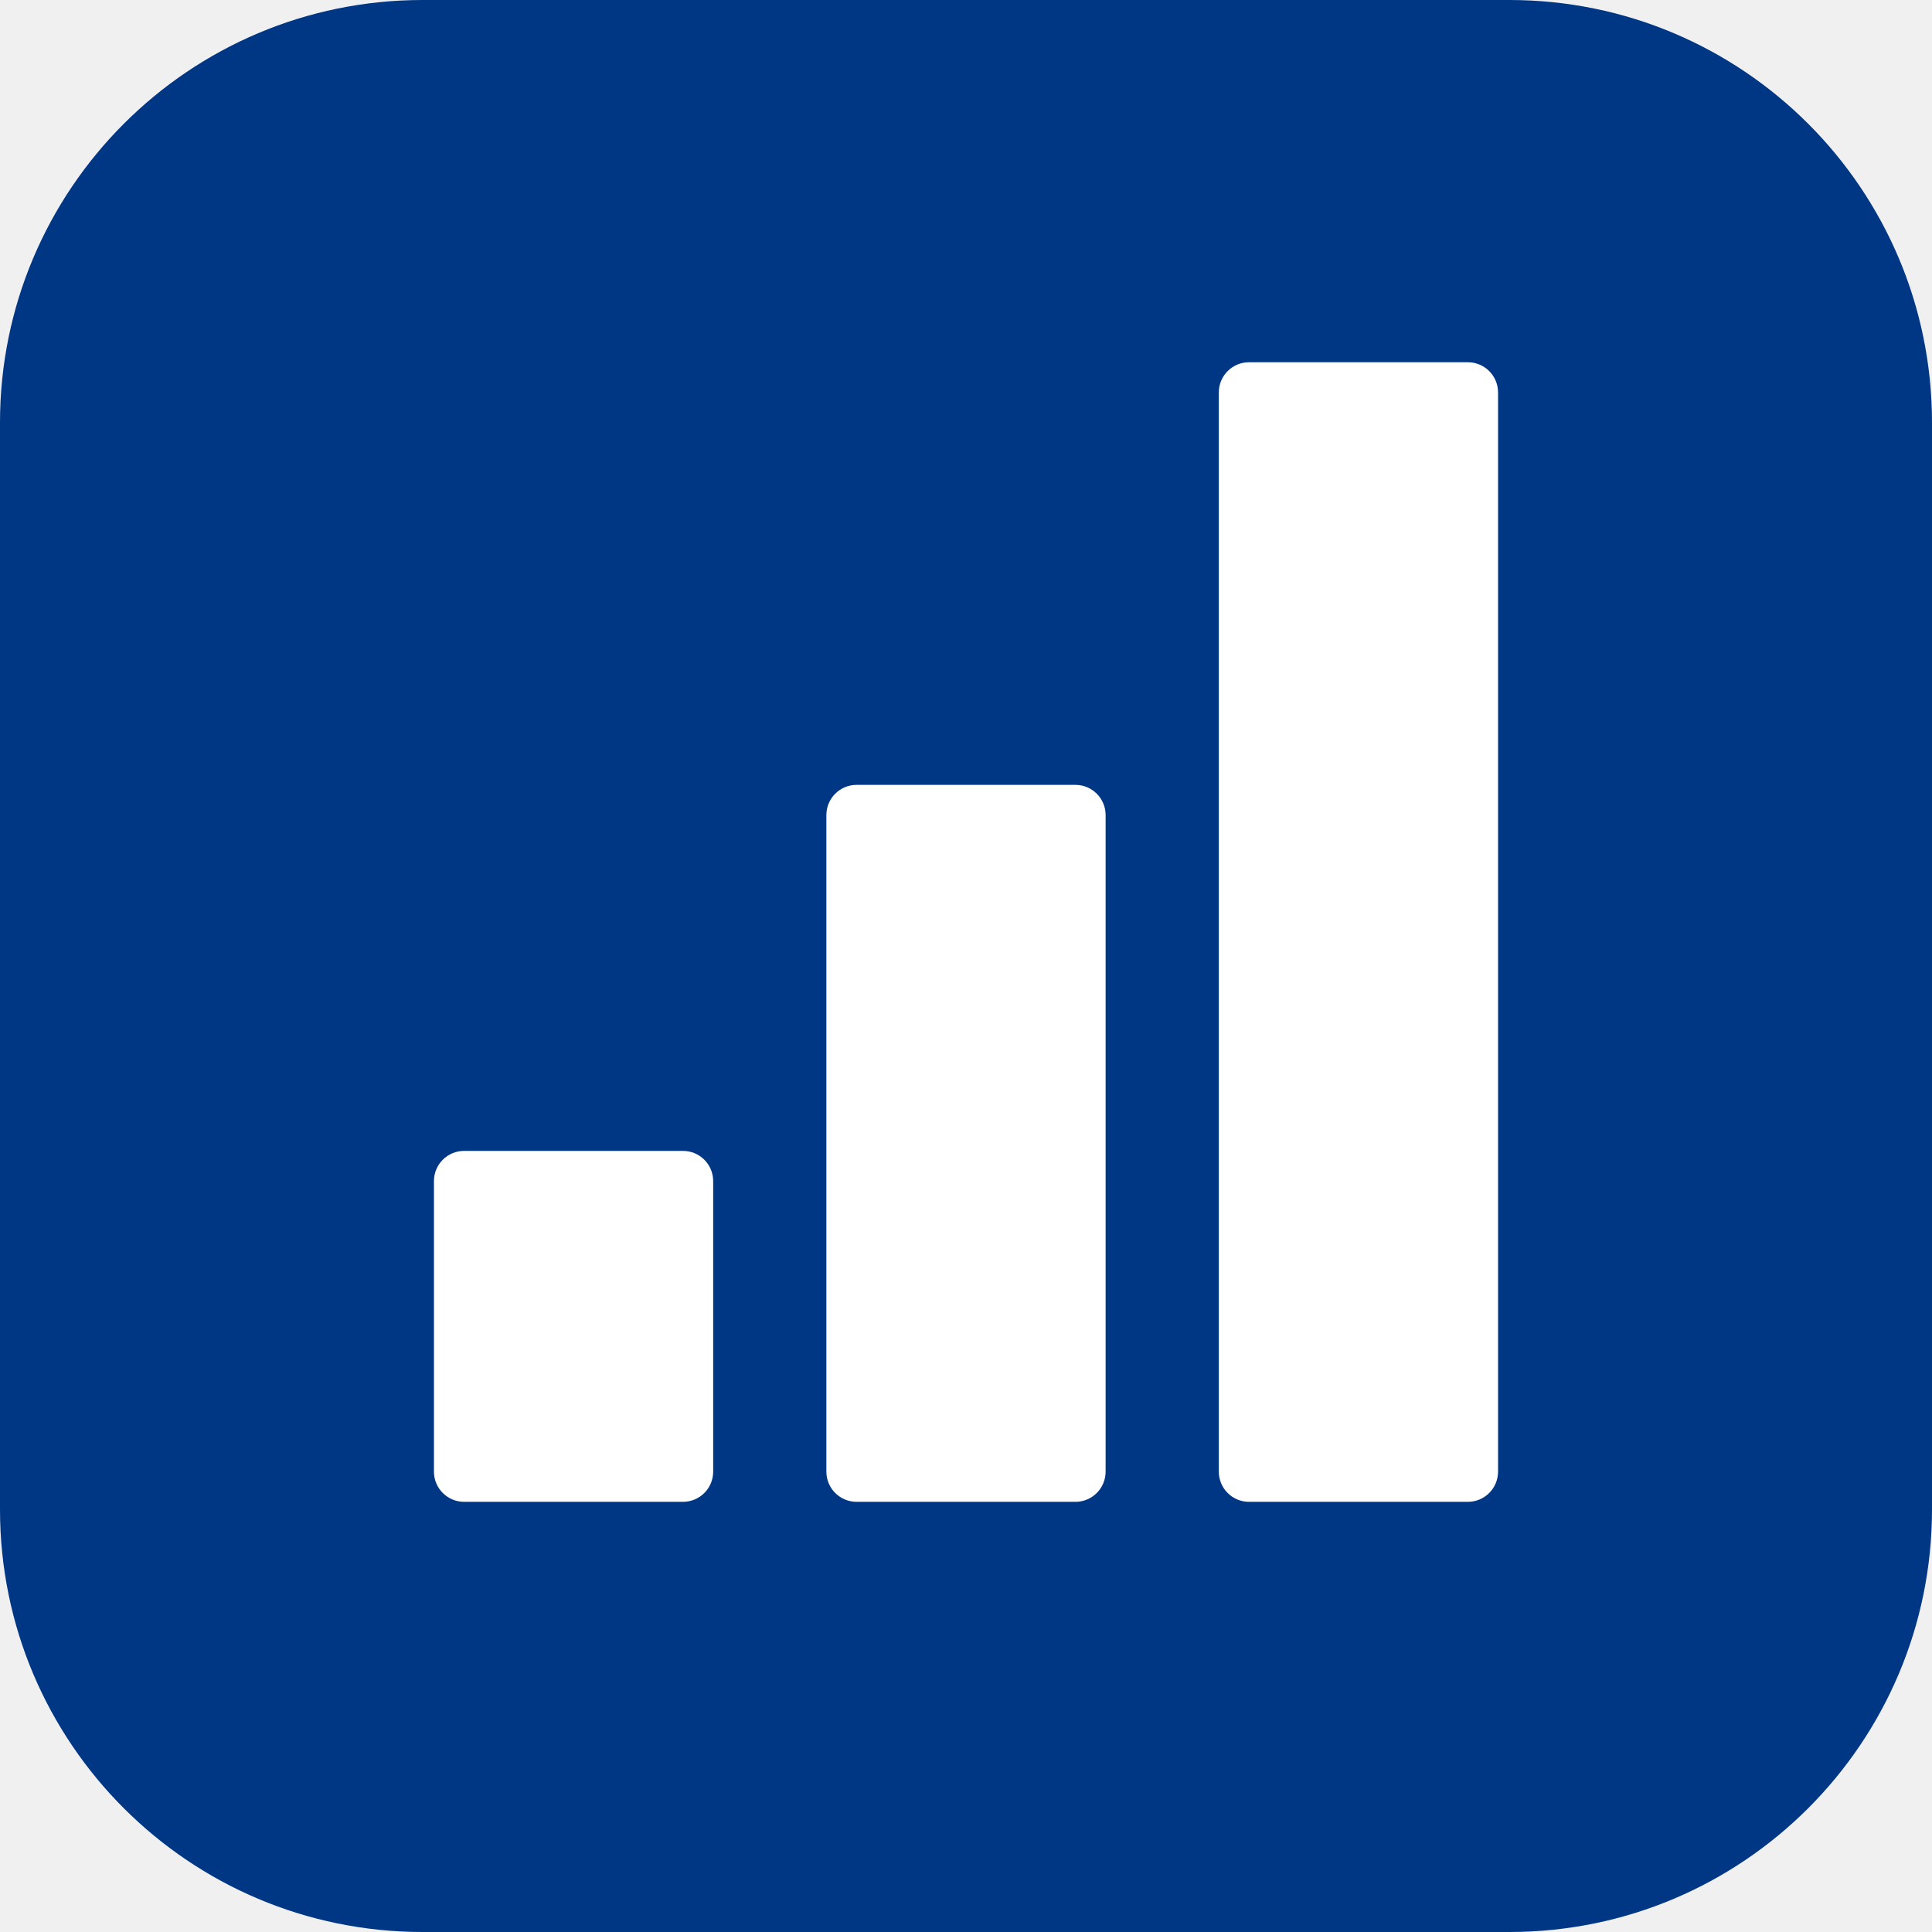
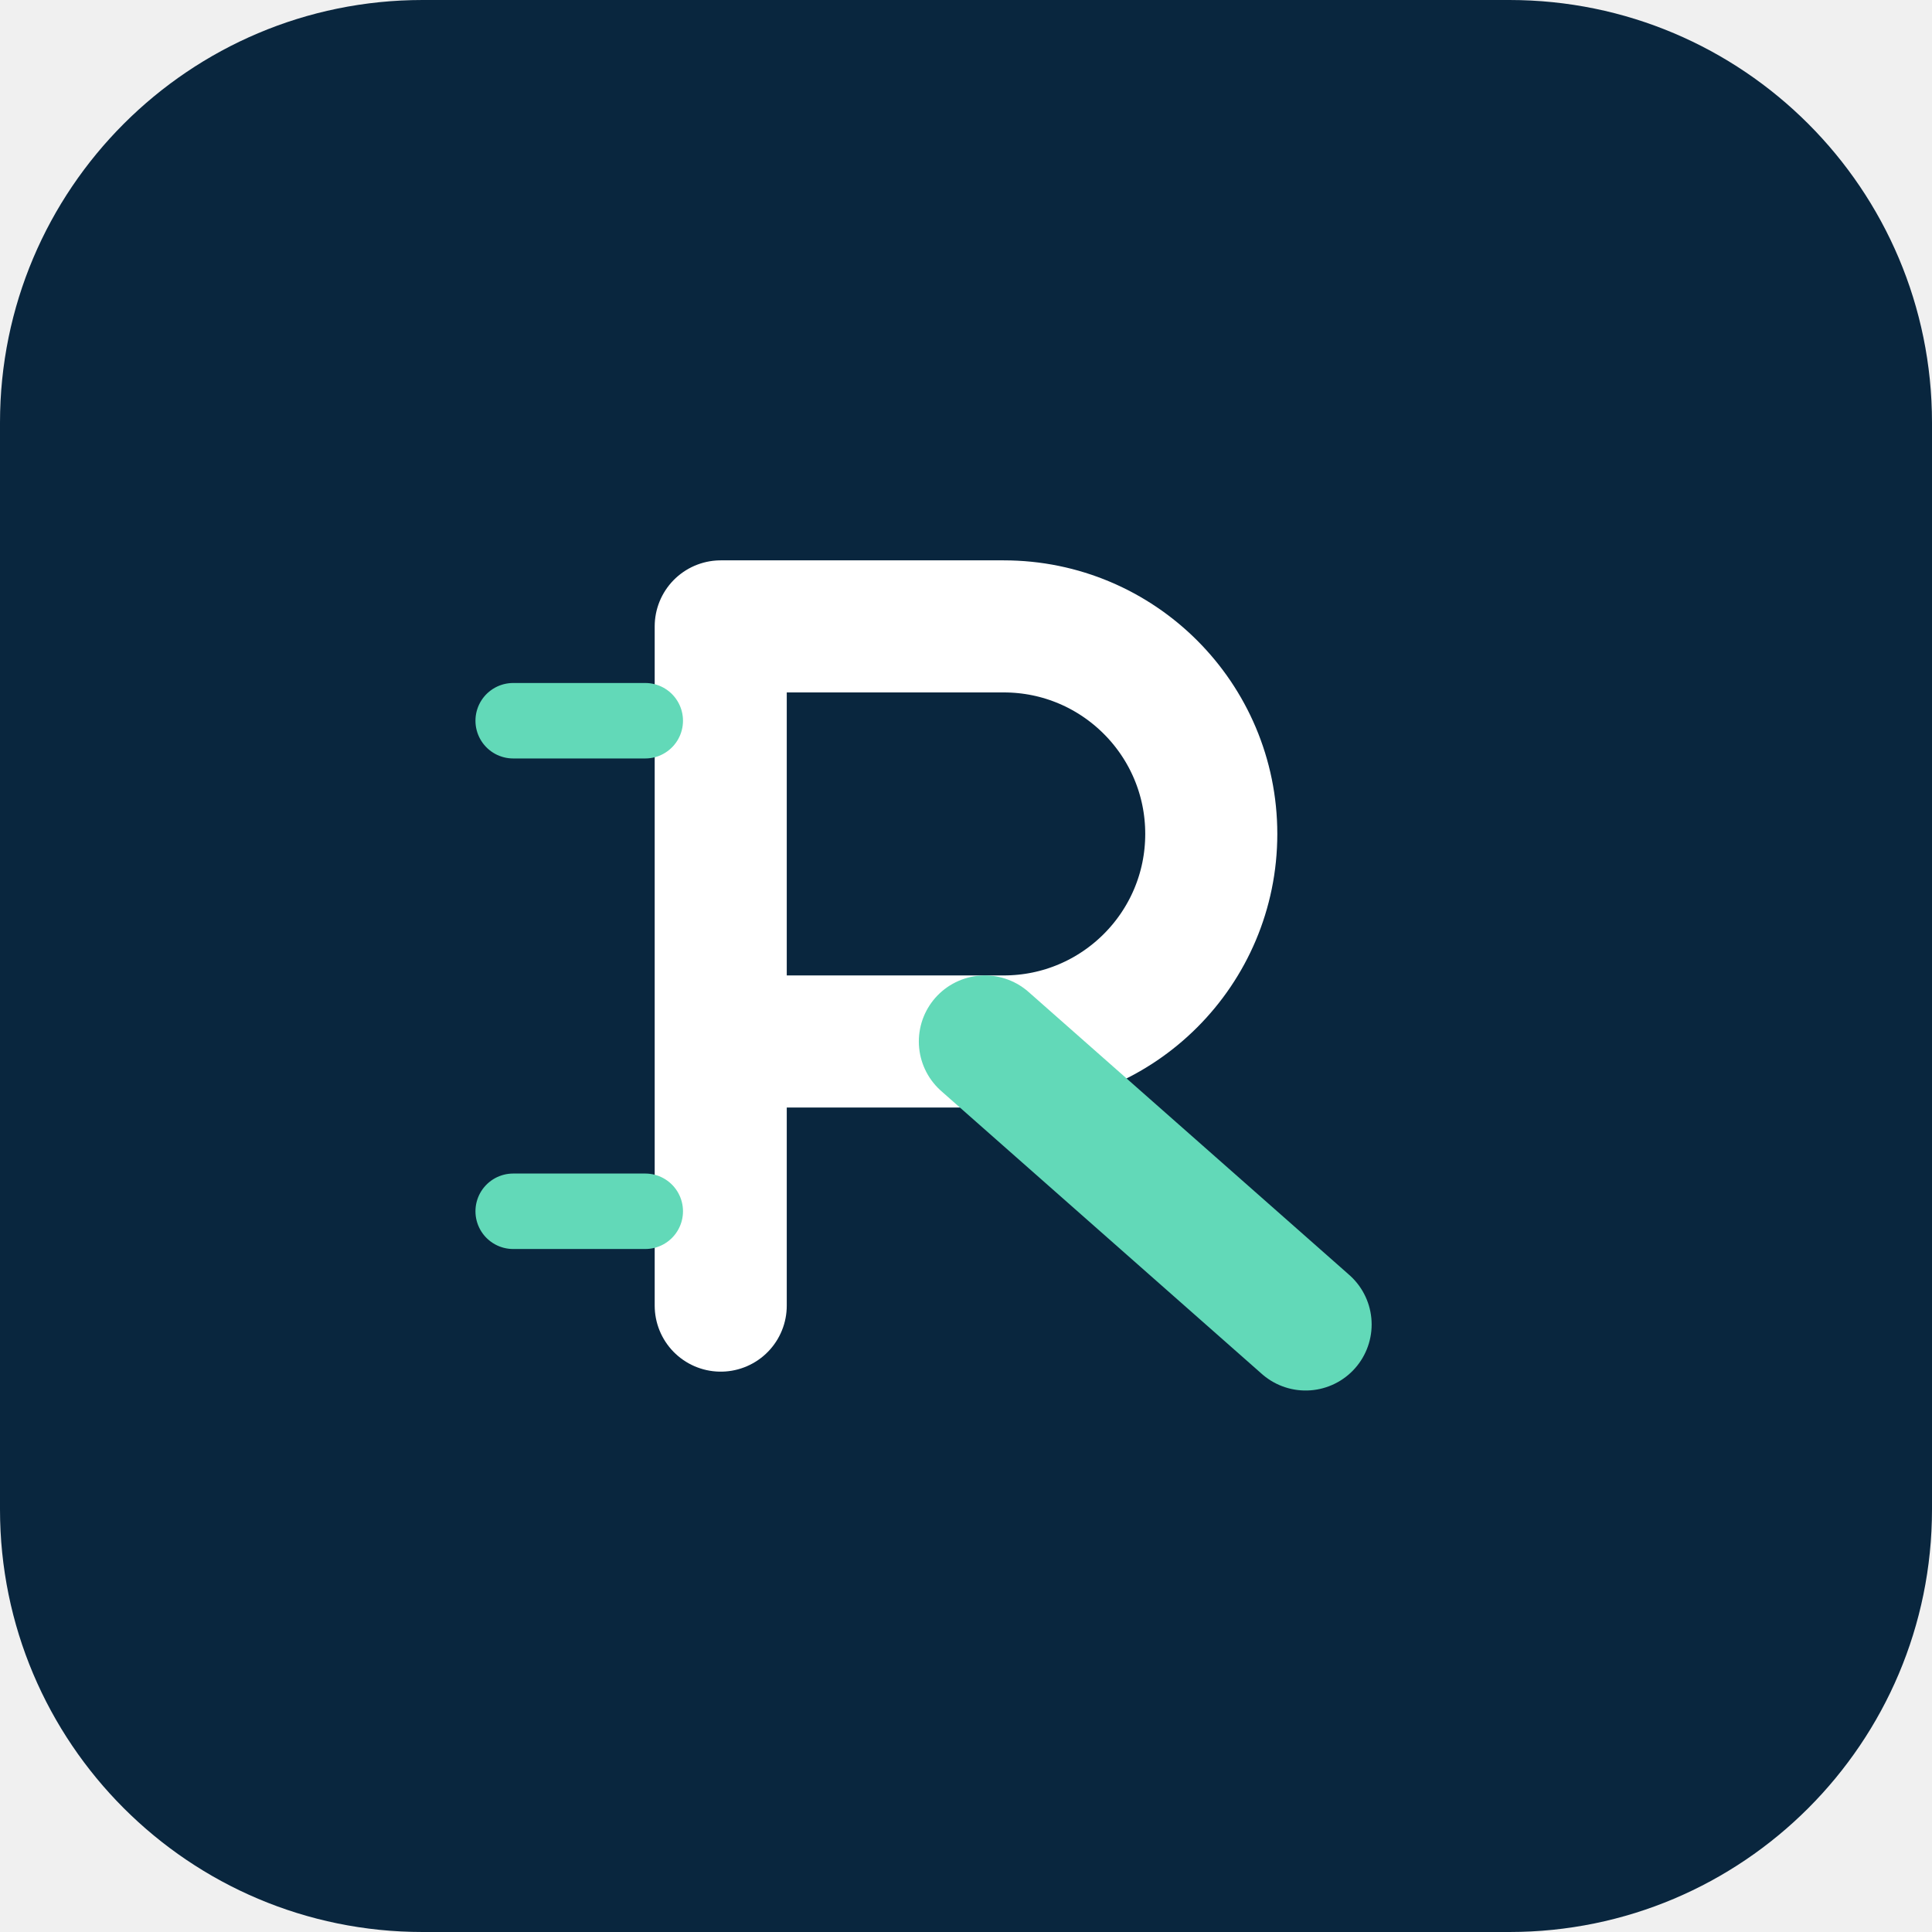
<svg xmlns="http://www.w3.org/2000/svg" viewBox="0 0 512 512">
-   <rect width="512" height="512" rx="112" fill="#003785" />
-   <rect x="115" y="305" width="74" height="93" rx="8" fill="white" />
-   <rect x="219" y="208" width="74" height="190" rx="8" fill="white" />
-   <rect x="323" y="96" width="74" height="302" rx="8" fill="white" />
+   <rect width="512" height="512" rx="112" fill="#09263E" />
+   <g transform="translate(96 96) scale(5.0)">
+     <path d="M19 50V14h15a11 11 0 0 1 0 22H19" fill="none" stroke="#FFFFFF" stroke-width="7" stroke-linecap="round" stroke-linejoin="round" />
+     <path d="M8 19h7M8 45h7" fill="none" stroke="#62D9B8" stroke-width="4" stroke-linecap="round" />
+     <path d="m33 36 17 15" fill="none" stroke="#62D9B8" stroke-width="7" stroke-linecap="round" stroke-linejoin="round" />
+   </g>
</svg>
